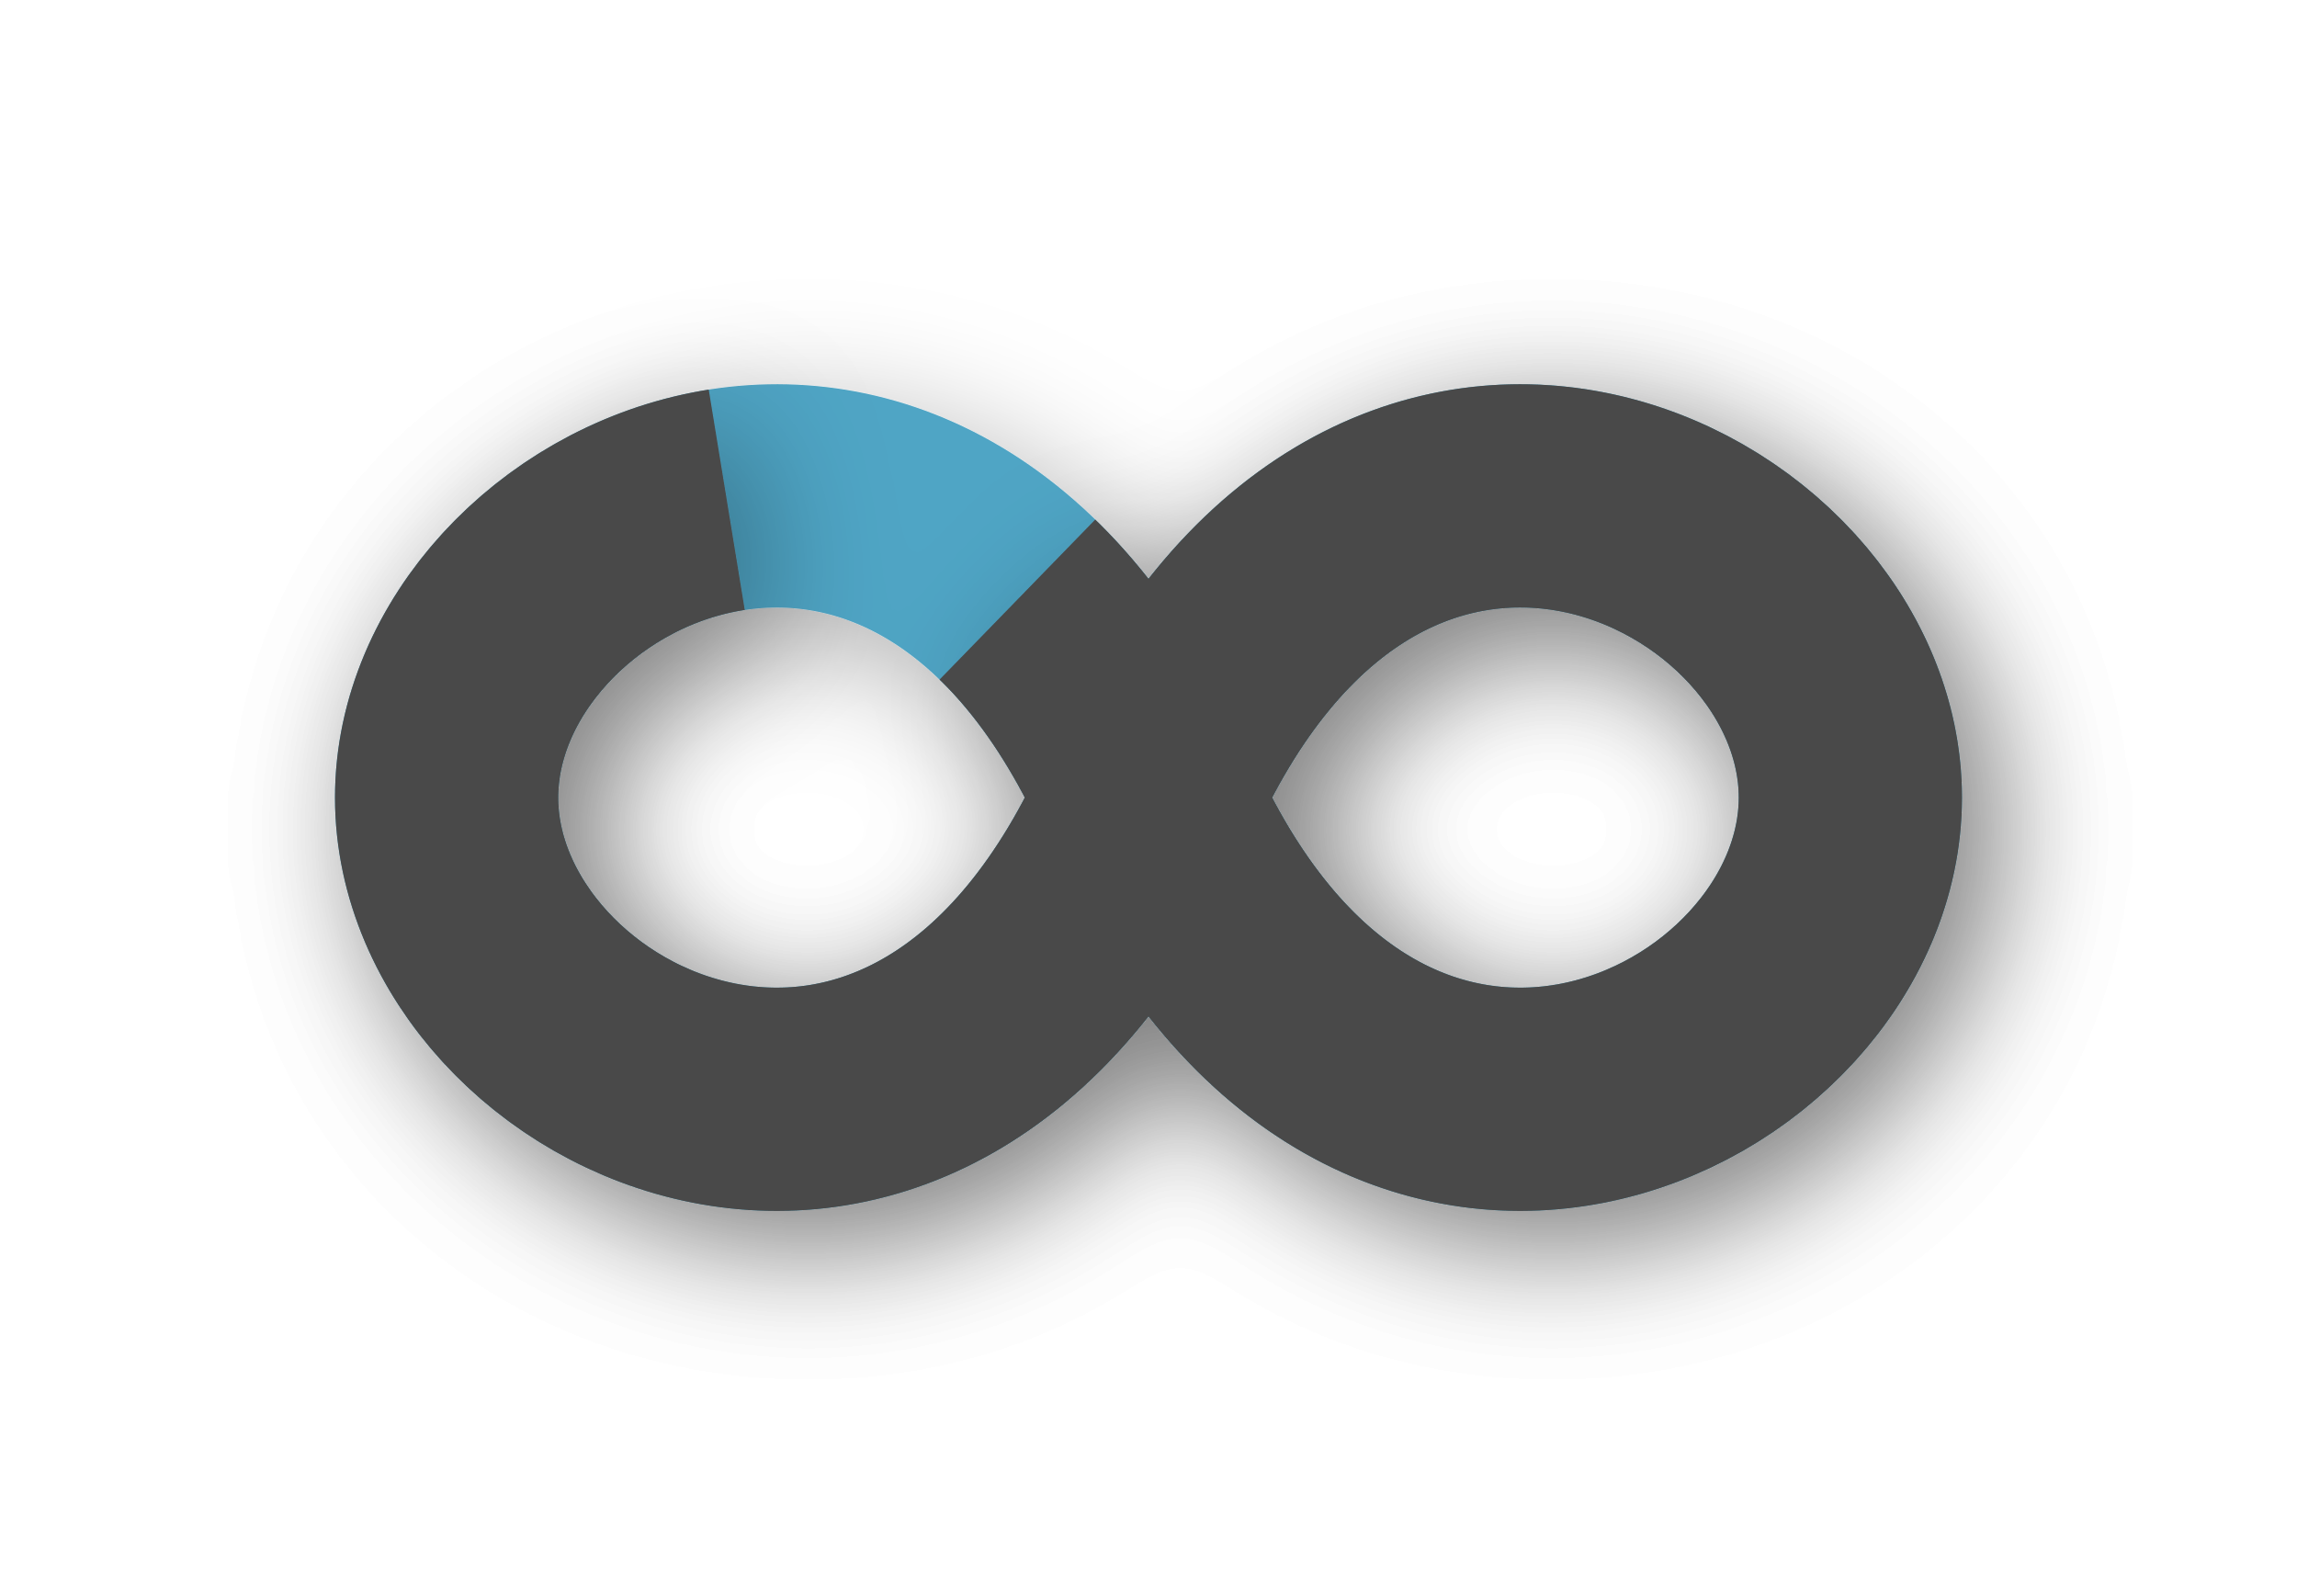
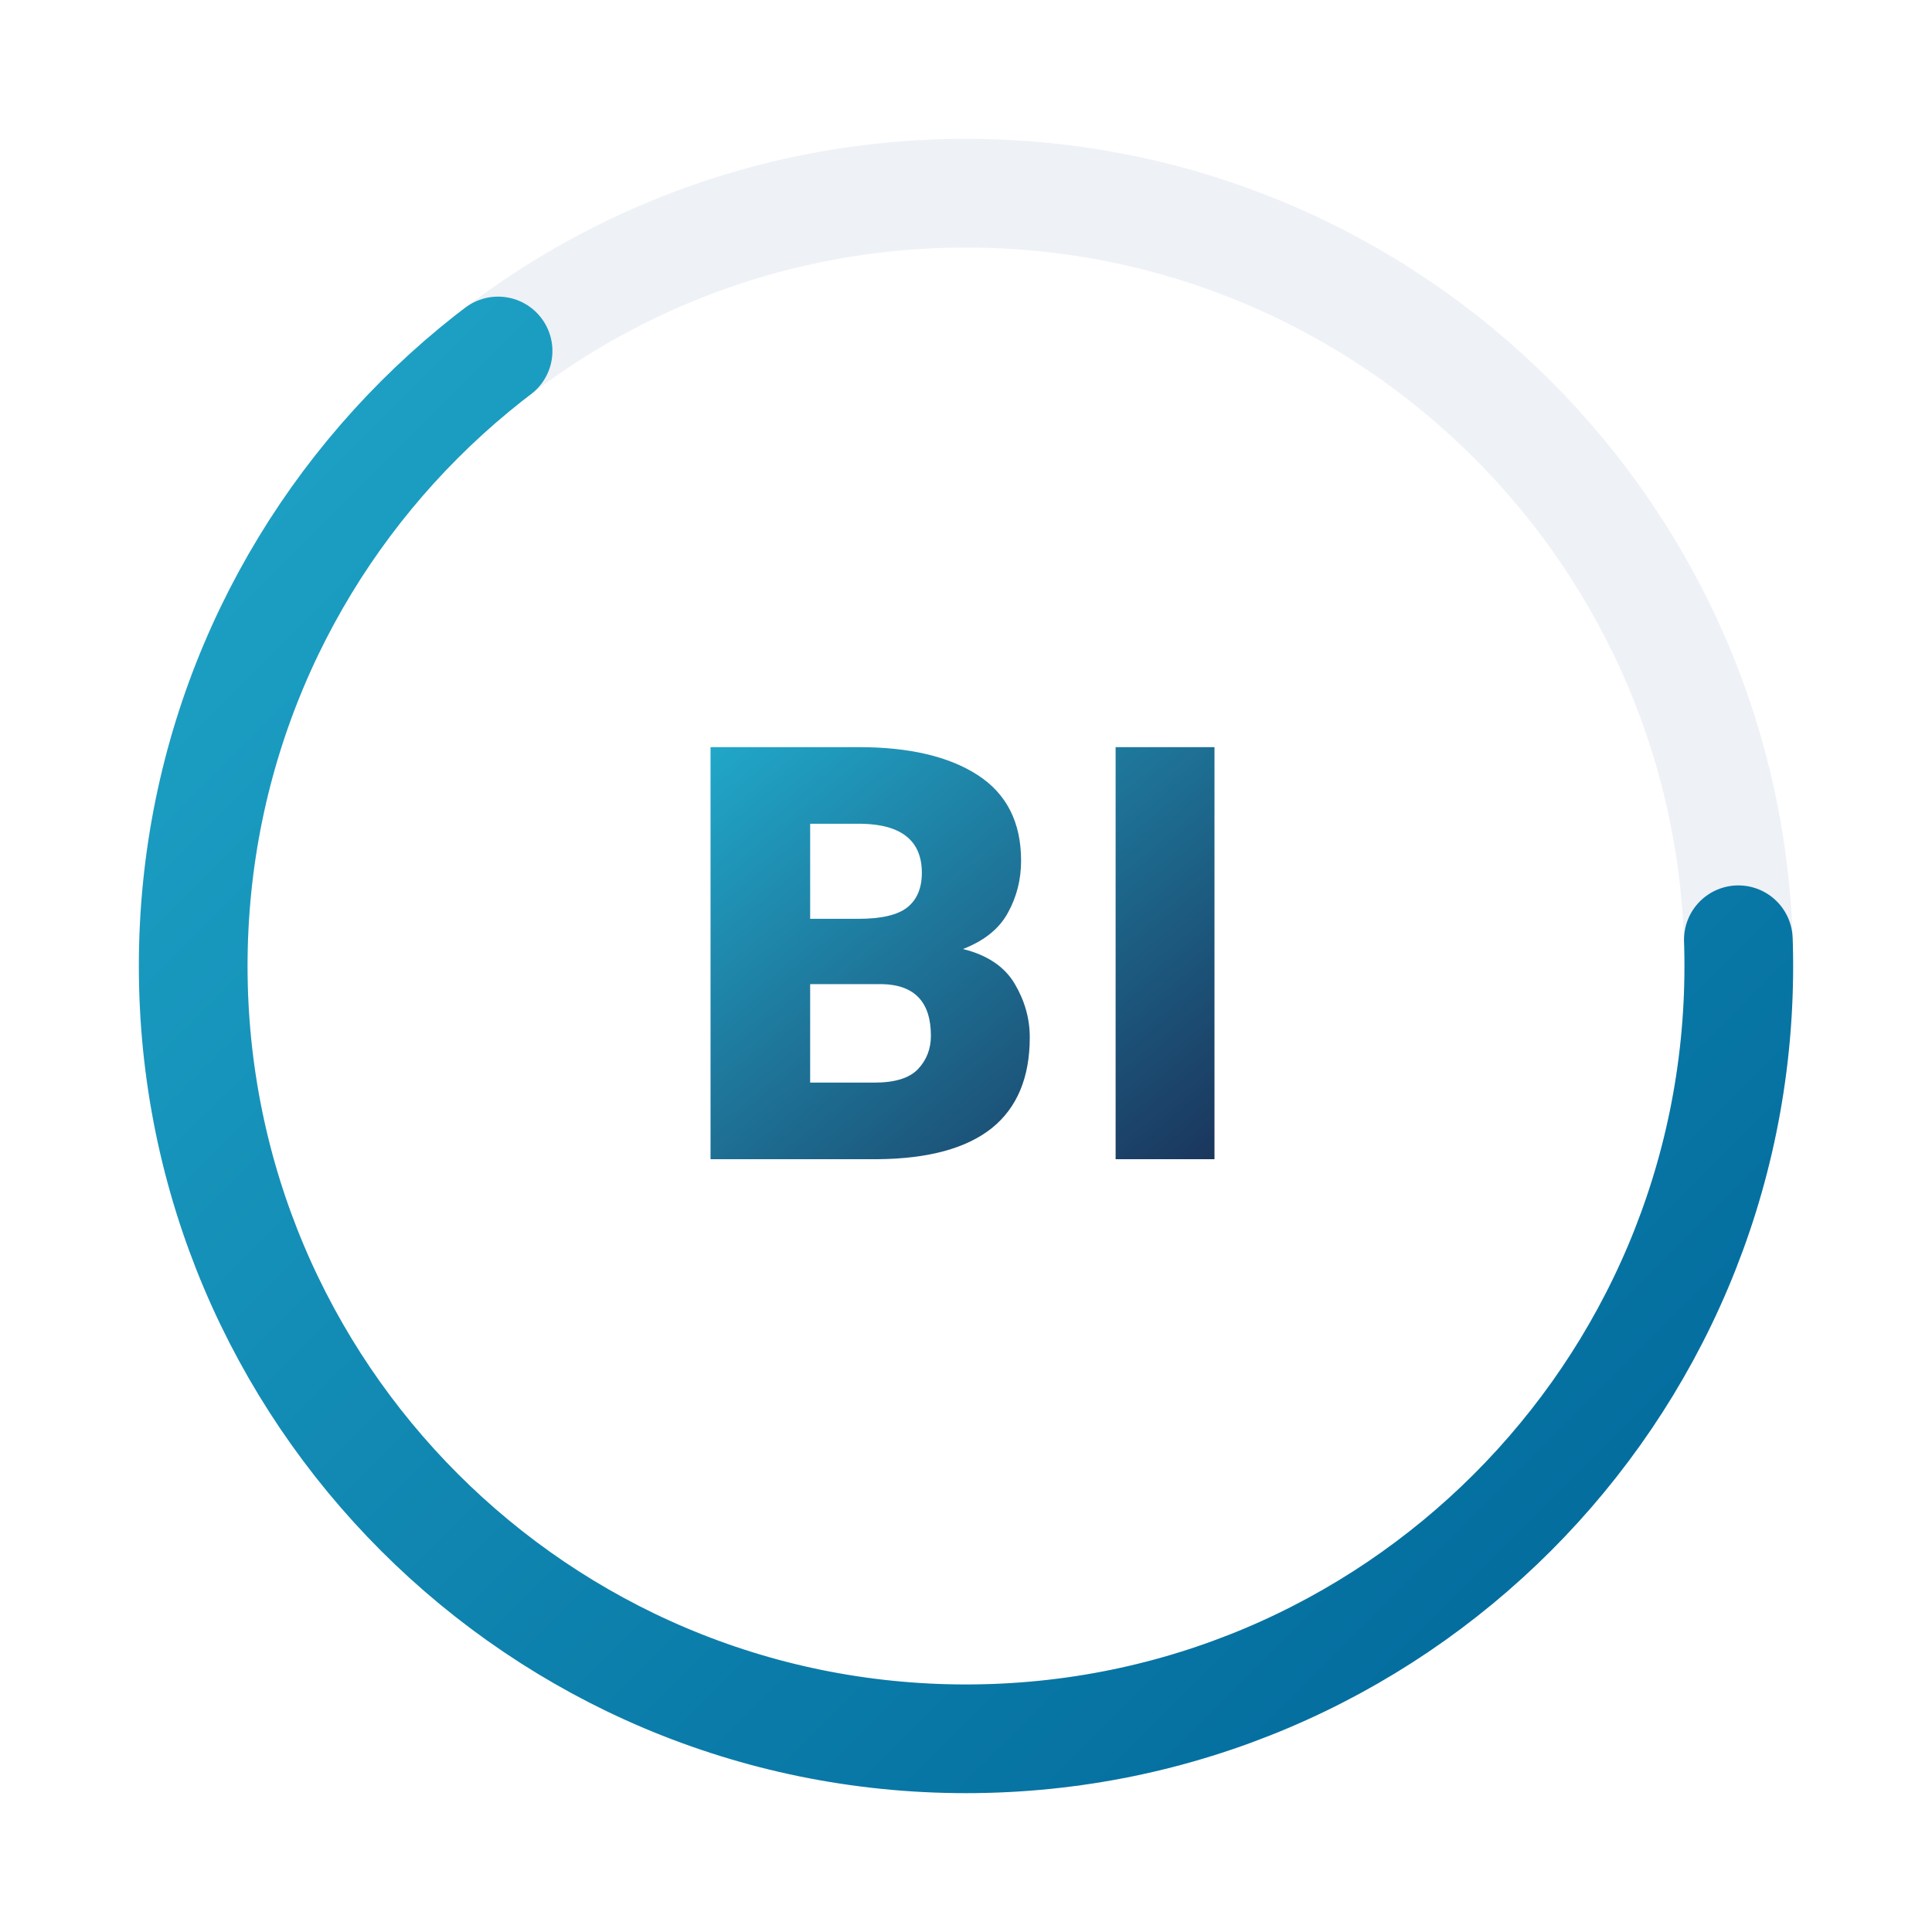
- <svg xmlns="http://www.w3.org/2000/svg" viewBox="-36 -25 72 50" overflow="visible">
+ <svg xmlns="http://www.w3.org/2000/svg" viewBox="0 0 80 80" width="80" height="80">
  <defs>
-     <filter id="shadow1" x="-50%" y="-50%" width="200%" height="200%">
-       <feDropShadow dx="1" dy="1" stdDeviation="2" flood-color="rgba(0,0,0,0.3)" />
-     </filter>
-     <path id="morphPath" d="M 0,0 C 7,16 22,8.7 22,0 22,-8.7 7,-16 0,0 -7,16 -22,8.7 -22,-0 -22,-8.7 -7,-16 0,0 Z" stroke-width="7" fill="transparent" filter="url(#shadow1)">
-       <animate attributeName="d" dur="8s" repeatCount="indefinite" values="M 0,0 C 7,16 22,8.7 22,0 22,-8.7 7,-16 0,0 -7,16 -22,8.7 -22,-0 -22,-8.7 -7,-16 0,0 Z;M 0,0 C 7,16 22,8.7 22,0 22,-8.7 7,-16 0,0 -7,16 -22,8.7 -22,-0 -22,-8.7 -7,-16 0,0 Z;M 0,-16 C 8.7,-16 16,-8.7 16,0 16,8.7 8.7,16 0,16 -8.7,16 -16,8.7 -16,-0 -16,-8.7 -8.7,-16 0,-16 Z;M 0,-16 C 8.7,-16 16,-8.7 16,0 16,8.7 8.7,16 0,16 -8.7,16 -16,8.7 -16,-0 -16,-8.7 -8.7,-16 0,-16 Z;M 0,0 C 7,-16 22,-8.7 22,0 22,8.7 7,16 0,0 -7,-16 -22,-8.7 -22,0 -22,8.7 -7,16 0,0 Z;M 0,0 C 7,-16 22,-8.7 22,0 22,8.7 7,16 0,0 -7,-16 -22,-8.7 -22,0 -22,8.7 -7,16 0,0 Z;M 0,16 C 8.7,16 16,8.7 16,0 16,-8.7 8.7,-16 0,-16 -8.7,-16 -16,-8.7 -16,0 -16,8.7 -8.7,16 0,16 Z;M 0,16 C 8.7,16 16,8.7 16,0 16,-8.7 8.7,-16 0,-16 -8.7,-16 -16,-8.7 -16,0 -16,8.7 -8.7,16 0,16 Z;M 0,0 C 7,16 22,8.7 22,0 22,-8.7 7,-16 0,0 -7,16 -22,8.7 -22,-0 -22,-8.7 -7,-16 0,0 Z" keyTimes="0;0.1;0.2;0.4;0.5;0.6;0.7;0.9;1" />
-     </path>
+     <linearGradient id="bi-loader-gradient" x1="0%" y1="0%" x2="100%" y2="100%">
+       <stop offset="0%" stop-color="#20A7C9" />
+       <stop offset="100%" stop-color="#006699" />
+     </linearGradient>
+     <linearGradient id="bi-text-gradient" x1="0%" y1="0%" x2="100%" y2="100%">
+       <stop offset="0%" stop-color="#20A7C9" />
+       <stop offset="100%" stop-color="#1B365D" />
+     </linearGradient>
  </defs>
-   <use href="#morphPath" stroke="rgb(80, 165, 197)" />
-   <use href="#morphPath" stroke="rgb(72, 72, 72)" stroke-dasharray="108 10">
-     <animate attributeName="stroke-dashoffset" from="0" to="130" dur=".8s" repeatCount="indefinite" />
-   </use>
+   <style>
+     .bi-spin-ring {
+       transform-origin: 40px 40px;
+       animation: bi-spin 1.2s linear infinite;
+     }
+     .bi-pulse-text {
+       transform-origin: 40px 40px;
+       animation: bi-pulse 1.8s ease-in-out infinite alternate;
+     }
+     @keyframes bi-spin {
+       0% { transform: rotate(0deg); }
+       100% { transform: rotate(360deg); }
+     }
+     @keyframes bi-pulse {
+       0% { opacity: 0.85; transform: scale(0.97); }
+       100% { opacity: 1; transform: scale(1.03); }
+     }
+   </style>
+   <circle cx="40" cy="40" r="32" stroke="#E2E8F0" stroke-width="4.5" fill="none" opacity="0.6" />
+   <circle cx="40" cy="40" r="32" stroke="url(#bi-loader-gradient)" stroke-width="4.5" stroke-linecap="round" stroke-dasharray="130 70" fill="none" class="bi-spin-ring">
+     <animateTransform attributeName="transform" type="rotate" from="0 40 40" to="360 40 40" dur="1.2s" repeatCount="indefinite" />
+   </circle>
+   <g class="bi-pulse-text">
+     <text x="40" y="48" font-family="-apple-system, BlinkMacSystemFont, 'Segoe UI', Roboto, 'Helvetica Neue', Arial, sans-serif" font-weight="900" font-size="24" fill="url(#bi-text-gradient)" text-anchor="middle" letter-spacing="1">BI</text>
+   </g>
</svg>
